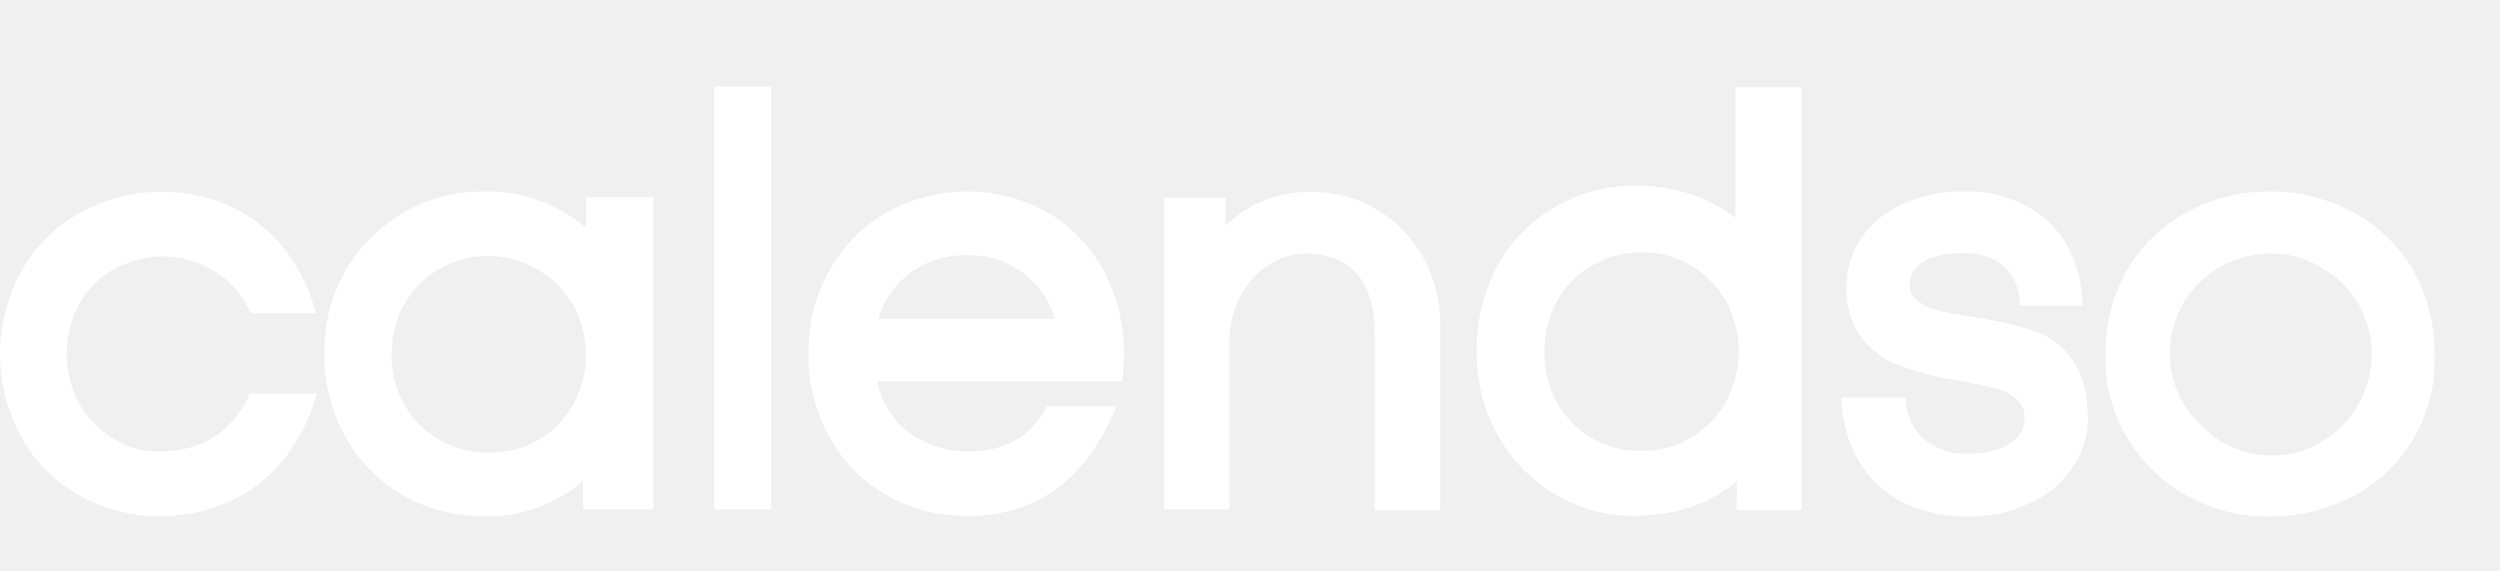
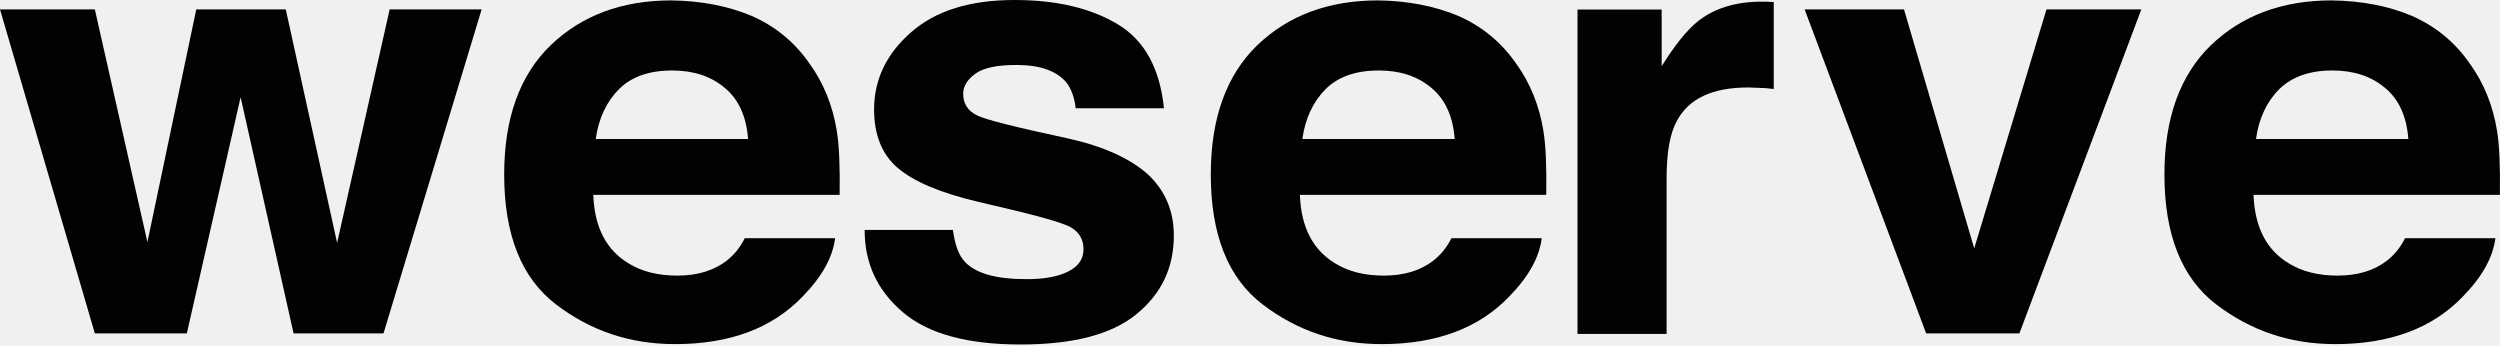
- <svg xmlns="http://www.w3.org/2000/svg" version="1.1" id="Layer_1" x="0px" y="0px" viewBox="0 0 427 97.5" style="enable-background:new 0 0 427 97.5;" xml:space="preserve">
-   <style type="text/css">
- 	.st0{fillRule:evenodd;clipRule:evenodd;fill:#fff;}
- </style>
-   <path class="st0" d="M27.5,88.2c-4.9,0-9.7-1.2-14-3.6c-4.2-2.4-7.6-5.8-9.9-10c-4.8-8.8-4.8-19.4,0-28.2c2.3-4.2,5.8-7.7,10-10  c4.3-2.4,9.1-3.7,14-3.6c6-0.1,11.8,1.7,16.5,5.3s8,8.7,9.9,15.4H42.8c-1.3-3-3.4-5.5-6.2-7.2c-2.6-1.6-5.6-2.5-8.7-2.5  c-2.8,0-5.6,0.7-8.1,2s-4.7,3.3-6.1,5.8c-3,5.3-3.1,11.9-0.2,17.3c1.4,2.5,3.4,4.5,5.8,6s5.2,2.3,8,2.2c7.2,0,12.4-3.3,15.4-9.9  h11.4c-1.1,4.2-3.1,8.1-5.8,11.5c-2.5,3-5.6,5.4-9.2,7C35.5,87.4,31.5,88.1,27.5,88.2L27.5,88.2z M99.6,82.1  c-4.6,4-10.6,6.2-16.8,6.1c-4.9,0-9.7-1.2-14-3.6c-4.1-2.4-7.5-5.8-9.8-10c-2.5-4.5-3.7-9.5-3.6-14.6c-0.1-15,11.9-27.2,26.9-27.3  c0.1,0,0.2,0,0.3,0c6.4-0.2,12.6,2.1,17.5,6.2v-5.2h11.5V87h-12V82.1z M83.5,43.7c-3,0-5.9,0.7-8.4,2.2c-2.5,1.4-4.6,3.5-6,6  c-1.5,2.5-2.2,5.4-2.2,8.4c-0.2,4.5,1.5,8.9,4.7,12.2c3.2,3.2,7.6,4.9,12.1,4.8c2.9,0,5.8-0.7,8.3-2.2c2.5-1.4,4.5-3.5,5.9-6  c2.9-5.3,2.9-11.7,0-17c-1.4-2.5-3.5-4.6-6-6C89.3,44.5,86.4,43.8,83.5,43.7L83.5,43.7z M122,14.8h9.7V87H122  C122,87.1,122,14.8,122,14.8z M149.8,65.2c0.5,2.3,1.5,4.4,3,6.3c1.4,1.8,3.3,3.2,5.4,4.1c2.2,1,4.6,1.5,7,1.5  c2.8,0.1,5.6-0.5,8.1-1.8c2.4-1.4,4.3-3.4,5.5-5.9h11.9c-2.7,6.5-6.2,11.2-10.4,14.2c-4.4,3.1-9.8,4.7-15.2,4.5  c-4.8,0.1-9.6-1.2-13.8-3.6c-4.1-2.4-7.5-5.8-9.7-10c-2.4-4.3-3.6-9.2-3.5-14.1c-0.1-4.9,1.1-9.8,3.5-14.1c2.3-4.2,5.7-7.6,9.8-10  c8.6-4.8,19.2-4.8,27.7,0.1c4.1,2.4,7.4,6,9.6,10.2c2.2,4.3,3.3,9.1,3.3,14c0,1-0.1,2.5-0.3,4.5h-41.9V65.2z M165.2,43.6  c-3.4-0.1-6.8,0.9-9.6,2.9c-2.7,2-4.7,4.8-5.6,8h30.2c-0.9-3.2-2.9-6-5.6-8C171.9,44.5,168.6,43.5,165.2,43.6z M234.8,57.3  c0-4.7-1-8.2-3-10.5s-4.9-3.5-8.7-3.5c-2.3,0-4.6,0.7-6.5,2c-2,1.3-3.7,3.2-4.8,5.4c-1.2,2.3-1.8,4.8-1.8,7.4V87h-11.2V33.8h10.5  v4.8c3.9-3.9,9.3-6,14.9-5.8c3.9,0,7.7,1,11,3s6,4.8,7.9,8.2c1.9,3.5,2.9,7.5,2.9,11.5v31.6h-11.2L234.8,57.3L234.8,57.3z   M296.7,82.2c-2.4,1.9-5,3.4-7.9,4.4c-3,1-6.2,1.5-9.4,1.5c-4.8,0.1-9.6-1.2-13.8-3.7c-4.1-2.4-7.5-5.9-9.8-10.1  c-2.4-4.3-3.6-9.1-3.6-14.1c-0.1-5.1,1.1-10.1,3.5-14.7c2.3-4.2,5.7-7.7,9.8-10.1c4.3-2.5,9.2-3.8,14.1-3.7c3.1,0,6.1,0.5,9,1.4  c2.8,0.9,5.4,2.3,7.8,4.1V14.9h11.3v72.2h-11.1L296.7,82.2L296.7,82.2z M280.4,43.1c-3,0-5.9,0.7-8.4,2.2c-2.5,1.4-4.6,3.5-6,6  c-1.5,2.6-2.2,5.5-2.2,8.5c-0.2,4.6,1.5,9.1,4.7,12.4c3.2,3.2,7.5,5,12.1,4.8c2.9,0,5.8-0.7,8.3-2.3c2.5-1.5,4.5-3.6,5.9-6.1  c2.9-5.4,2.9-11.8,0-17.2C291.8,46.2,286.3,43,280.4,43.1z M335.8,88.2c-3.8,0.1-7.5-0.8-10.8-2.4c-3.1-1.6-5.7-4-7.5-7  c-1.9-3.3-2.9-7.1-3-10.9h11c0,2.7,1.1,5.3,3.1,7.1c2.1,1.7,4.8,2.6,7.5,2.5c1.8,0,3.6-0.2,5.3-0.8c1.3-0.4,2.4-1.2,3.3-2.2  c0.7-0.8,1.1-1.9,1.1-3c0.1-1.2-0.4-2.4-1.2-3.2c-0.5-0.5-1.1-0.8-1.7-1.2c-0.7-0.3-1.4-0.6-2.2-0.8c-1.8-0.4-3.9-0.9-6.1-1.3  c-1.8-0.2-3.5-0.6-5.1-1s-3.5-1-5-1.6c-0.8-0.2-1.6-0.6-2.4-1l-1-0.7c-0.4-0.4-0.8-0.7-1.2-1c-0.7-0.5-1.3-1.1-1.8-1.8  c-0.6-0.8-1.1-1.7-1.5-2.6c-0.9-2-1.3-4.2-1.2-6.4c0-3,0.9-6,2.7-8.5c1.8-2.5,4.3-4.5,7.2-5.7c3.3-1.4,6.8-2.1,10.3-2  c3.6-0.1,7.1,0.7,10.3,2.4c3,1.5,5.4,3.8,7.1,6.7c1.8,3.2,2.7,6.8,2.7,10.4H345c-0.1-3-1-5.2-2.7-6.7s-4-2.3-7-2.3s-5.2,0.5-6.8,1.5  c-1.4,0.8-2.3,2.2-2.3,3.8c-0.1,1,0.3,2,1,2.6c0.6,0.5,1.2,0.9,1.8,1.2c0.6,0.3,1.3,0.5,2,0.7c0.8,0.2,1.7,0.4,2.7,0.6l3.1,0.5  c3.4,0.5,6.7,1.2,10,2.2c2.6,0.8,5,2.3,6.7,4.5c1.8,2.4,2.9,5.3,3,8.4l0.1,1.8c0.1,3.2-0.9,6.4-2.8,9.1s-4.5,4.8-7.5,6  C343.2,87.6,339.5,88.3,335.8,88.2L335.8,88.2z M412.4,74.6c-2.4,4.2-5.9,7.7-10.2,10c-4.5,2.4-9.6,3.7-14.8,3.6  c-4.9,0.1-9.7-1.2-14-3.6c-4.2-2.4-7.7-5.8-10.1-9.9c-2.5-4.2-3.8-9-3.7-13.8c-0.1-5.1,1.1-10.1,3.6-14.6c2.4-4.2,6-7.7,10.2-10  c4.4-2.4,9.3-3.6,14.3-3.6s9.9,1.2,14.3,3.6c4.2,2.3,7.8,5.7,10.2,9.9c2.4,4.3,3.7,9.2,3.6,14.2C416.1,65.4,414.8,70.3,412.4,74.6  L412.4,74.6z M387.8,43.3c-3,0-6,0.8-8.6,2.3s-4.8,3.6-6.3,6.2c-1.5,2.6-2.3,5.5-2.3,8.5c0,4.6,1.8,9,5.2,12.2  c3.2,3.4,7.6,5.3,12.3,5.3c3,0,6-0.8,8.5-2.4c2.6-1.5,4.7-3.7,6.2-6.3c1.5-2.6,2.3-5.6,2.3-8.6s-0.8-6-2.3-8.6s-3.7-4.7-6.3-6.2  C393.9,44.1,390.9,43.3,387.8,43.3z" />
+ <svg xmlns="http://www.w3.org/2000/svg" width="427" height="59" viewBox="0 0 427 59" fill="none">
+   <path d="M33.523 1.607H48.811L57.578 41.482L66.554 1.607H82.264L65.502 56.948H50.144L41.097 16.602L31.91 56.948H16.2L0 1.607H16.2L25.177 41.348L33.523 1.607Z" fill="#020202" />
+   <path d="M128.332 2.692C132.329 4.441 135.696 7.13 138.291 10.896C140.675 14.191 142.218 18.024 142.919 22.328C143.34 24.883 143.48 28.514 143.41 33.288H101.332C101.542 38.87 103.576 42.702 107.363 44.989C109.677 46.401 112.412 47.073 115.708 47.073C119.145 47.073 121.95 46.199 124.124 44.518C125.316 43.577 126.368 42.366 127.21 40.685H142.639C142.218 43.98 140.395 47.275 137.028 50.704C131.839 56.084 124.615 58.774 115.288 58.774C107.573 58.774 100.841 56.487 94.95 51.982C89.058 47.477 86.113 40.08 86.113 29.792C86.113 20.176 88.778 12.846 94.038 7.736C99.368 2.625 106.241 0.07 114.656 0.07C119.776 0.137 124.264 1.011 128.332 2.692ZM105.75 15.2C103.646 17.284 102.243 20.176 101.752 23.74H127.771C127.49 19.907 126.158 16.948 123.773 14.998C121.389 12.981 118.373 12.039 114.797 12.039C110.869 12.039 107.854 13.115 105.75 15.2Z" fill="#020202" />
+   <path d="M162.758 39.27C163.109 41.826 163.74 43.641 164.862 44.784C166.756 46.734 170.192 47.676 175.312 47.676C178.327 47.676 180.642 47.272 182.395 46.398C184.148 45.524 185.06 44.314 185.06 42.565C185.06 40.952 184.359 39.674 182.956 38.867C181.553 37.993 176.294 36.581 167.176 34.496C160.584 32.95 156.026 30.999 153.29 28.646C150.625 26.36 149.293 22.997 149.293 18.694C149.293 13.583 151.397 9.212 155.605 5.514C159.813 1.816 165.704 0 173.278 0C180.501 0 186.393 1.412 190.951 4.169C195.51 6.926 198.105 11.7 198.806 18.492H183.728C183.517 16.609 182.956 15.13 182.115 14.054C180.431 12.104 177.626 11.095 173.629 11.095C170.332 11.095 168.018 11.566 166.615 12.575C165.213 13.583 164.511 14.726 164.511 16.004C164.511 17.685 165.283 18.895 166.756 19.635C168.228 20.442 173.488 21.72 182.535 23.67C188.567 25.015 193.055 27.099 196.071 29.789C199.016 32.546 200.489 36.043 200.489 40.212C200.489 45.726 198.385 50.164 194.107 53.661C189.829 57.157 183.237 58.838 174.33 58.838C165.213 58.838 158.55 57.023 154.202 53.324C149.854 49.626 147.68 44.986 147.68 39.27H162.758V39.27Z" fill="#020202" />
+   <path d="M249.022 2.692C253.019 4.441 256.386 7.13 258.981 10.896C261.365 14.191 262.908 18.024 263.609 22.328C264.03 24.883 264.17 28.514 264.1 33.288H222.021C222.232 38.87 224.266 42.702 228.053 44.989C230.367 46.401 233.102 47.073 236.398 47.073C239.835 47.073 242.64 46.199 244.814 44.518C246.006 43.577 247.058 42.366 247.9 40.685H263.329C262.908 43.98 261.085 47.275 257.718 50.704C252.529 56.084 245.305 58.774 235.978 58.774C228.263 58.774 221.531 56.487 215.64 51.982C209.748 47.477 206.803 40.08 206.803 29.792C206.803 20.176 209.468 12.846 214.728 7.736C220.058 2.625 226.931 0.07 235.346 0.07C240.466 0.137 244.954 1.011 249.022 2.692ZM226.44 15.2C224.336 17.284 222.933 20.176 222.442 23.74H248.461C248.18 19.907 246.848 16.948 244.463 14.998C242.079 12.981 239.063 12.039 235.487 12.039C231.559 12.039 228.544 13.115 226.44 15.2Z" fill="#020202" />
+   <path d="M301.626 0.28C301.836 0.28 302.257 0.347 302.958 0.347V15.208C301.976 15.073 301.135 15.006 300.434 15.006C299.662 15.006 299.101 14.939 298.61 14.939C292.509 14.939 288.441 16.822 286.407 20.654C285.215 22.806 284.654 26.101 284.654 30.539V57.033H269.436V1.624H283.813V11.307C286.127 7.609 288.161 5.121 289.914 3.709C292.719 1.423 296.436 0.28 300.925 0.28C301.205 0.28 301.415 0.28 301.626 0.28Z" fill="#020202" />
+   <path d="M349.539 1.607H365.739L344.91 56.948H328.99L308.231 1.607H325.203L337.195 42.424L349.539 1.607Z" fill="#020202" />
+   <path d="M411.904 2.692C415.902 4.441 419.268 7.13 421.863 10.896C424.247 14.191 425.79 18.024 426.492 22.328C426.912 24.883 427.053 28.514 426.982 33.288H384.904C385.114 38.87 387.148 42.702 390.935 44.989C393.249 46.401 395.984 47.073 399.281 47.073C402.717 47.073 405.522 46.199 407.696 44.518C408.889 43.577 409.941 42.366 410.782 40.685H426.211C425.79 43.98 423.967 47.275 420.6 50.704C415.411 56.084 408.187 58.774 398.86 58.774C391.145 58.774 384.413 56.487 378.522 51.982C372.631 47.477 369.685 40.08 369.685 29.792C369.685 20.176 372.35 12.846 377.61 7.736C382.94 2.625 389.813 0.07 398.229 0.07C403.348 0.137 407.907 1.011 411.904 2.692ZM389.322 15.2C387.218 17.284 385.815 20.176 385.324 23.74H411.343C411.063 19.907 409.73 16.948 407.346 14.998C404.961 12.981 401.946 12.039 398.369 12.039C394.441 12.039 391.496 13.115 389.322 15.2Z" fill="#020202" />
</svg>
